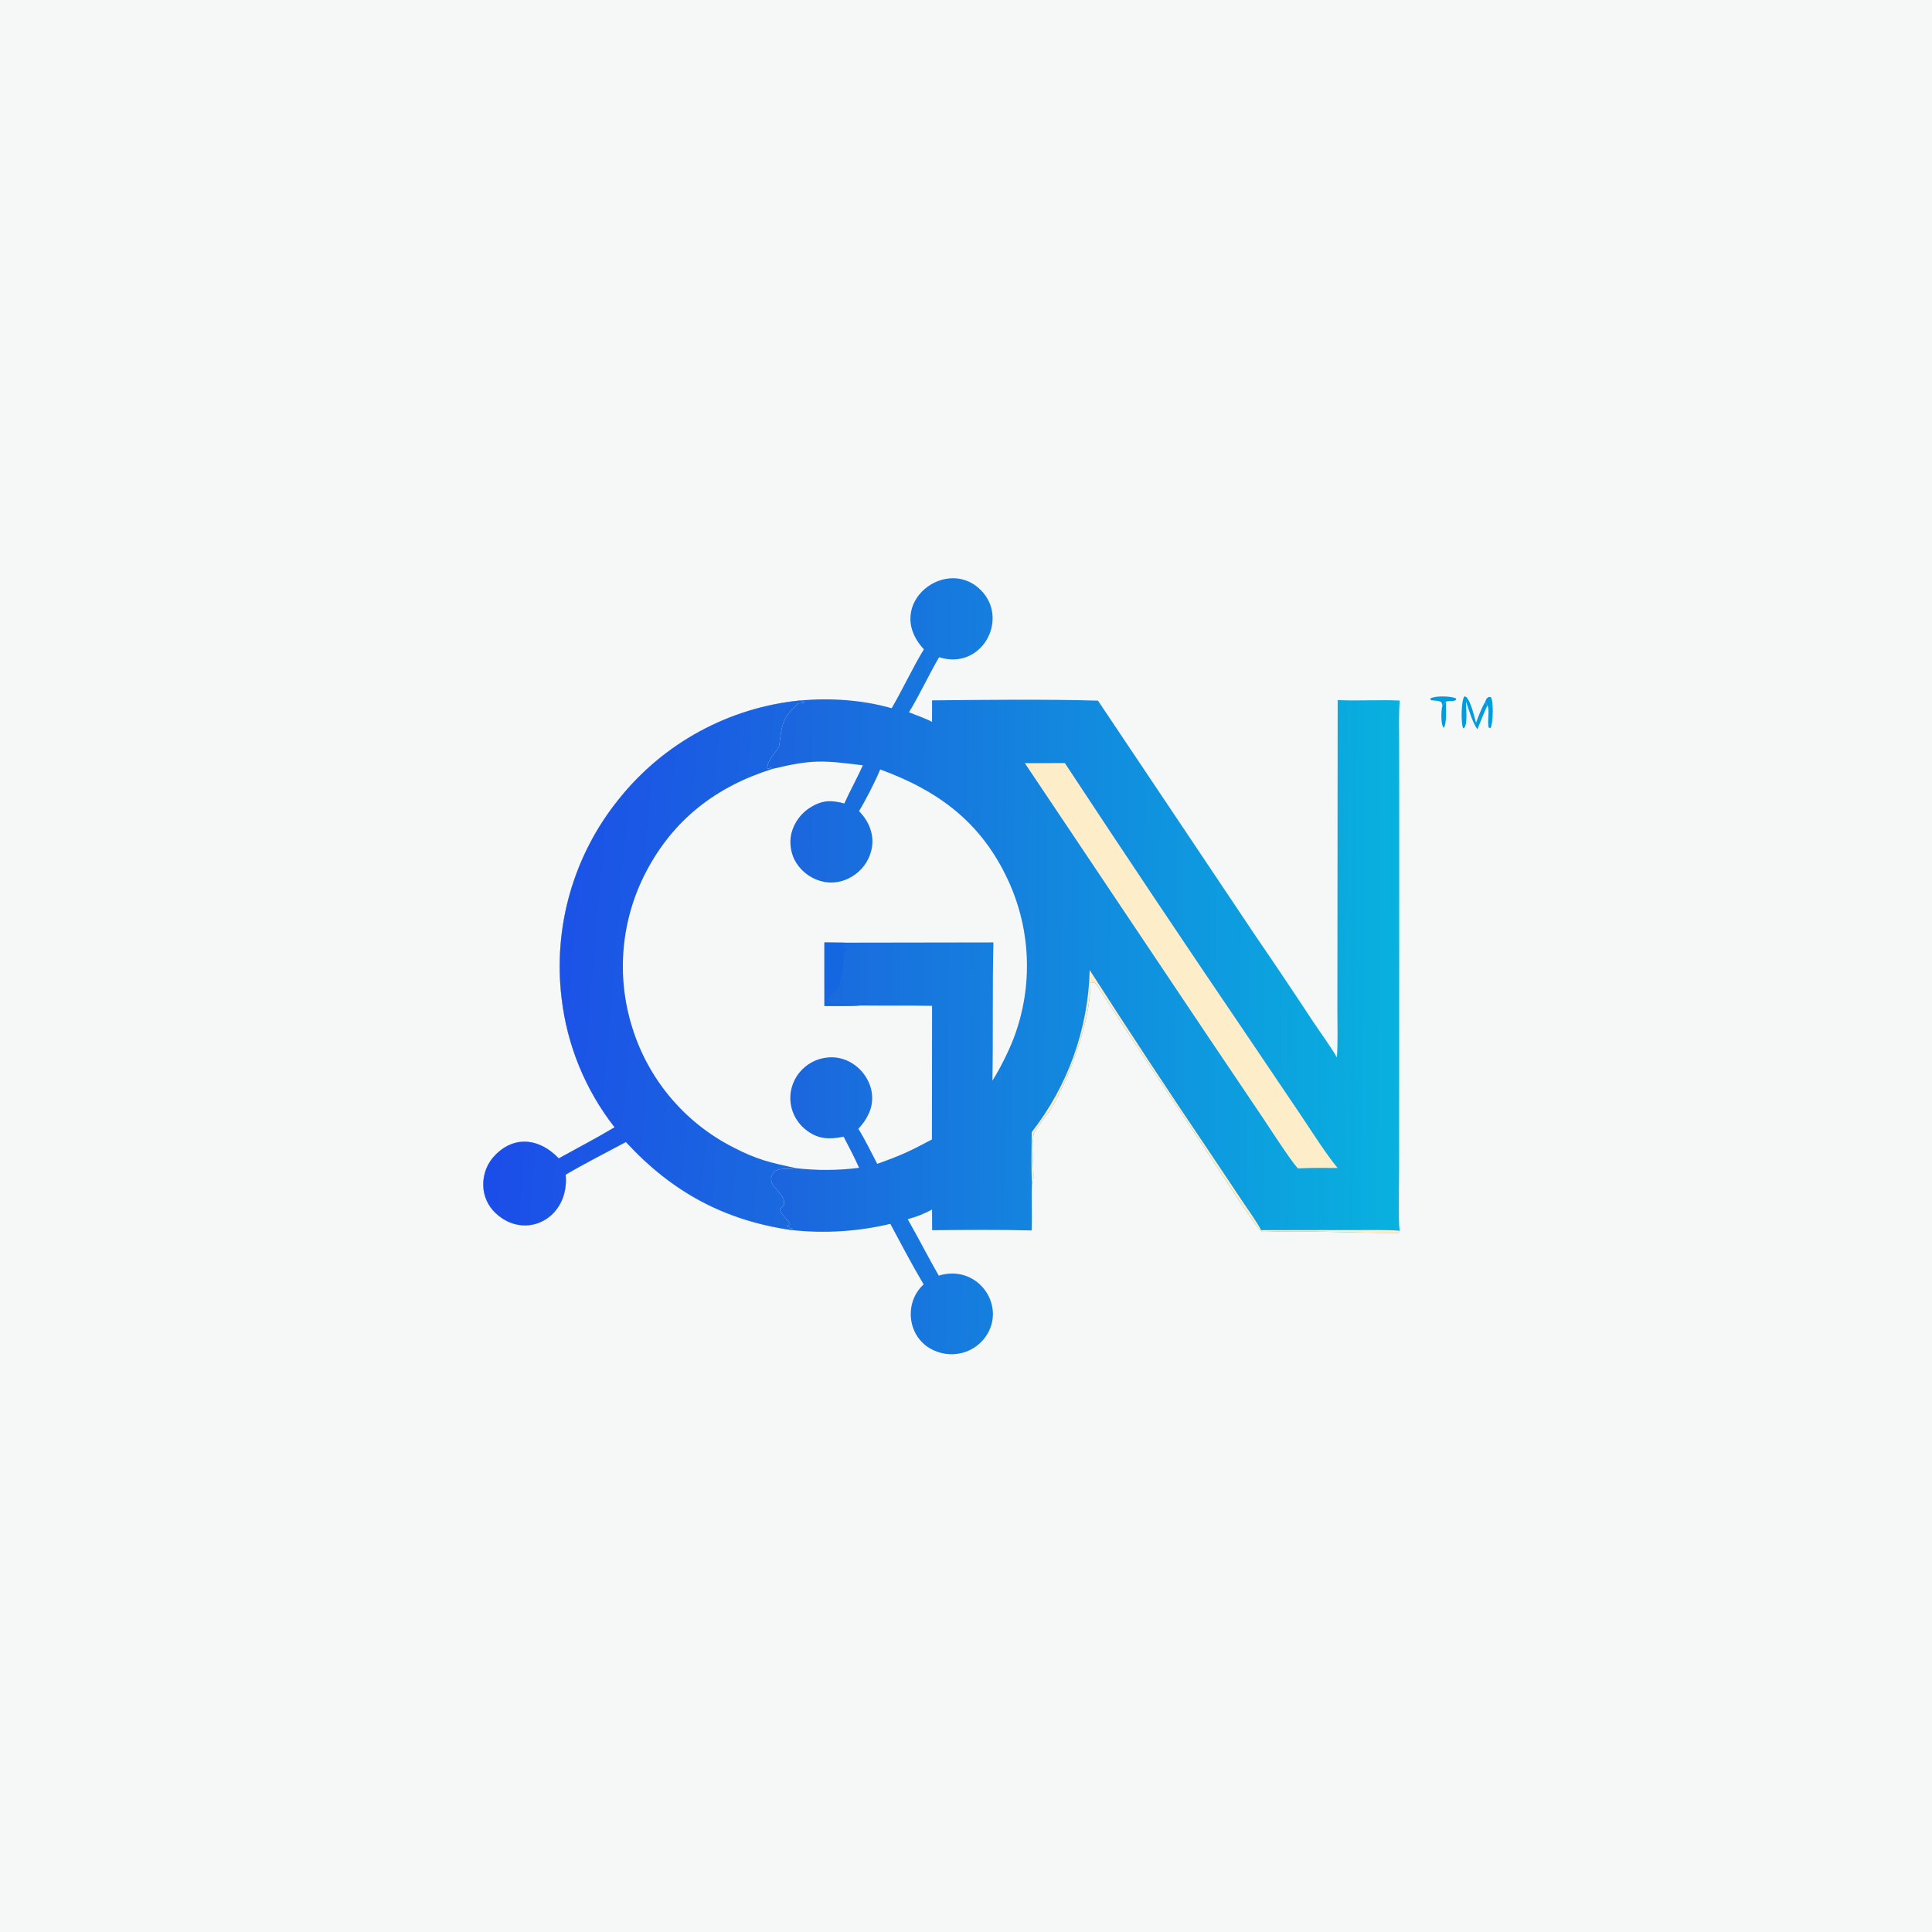
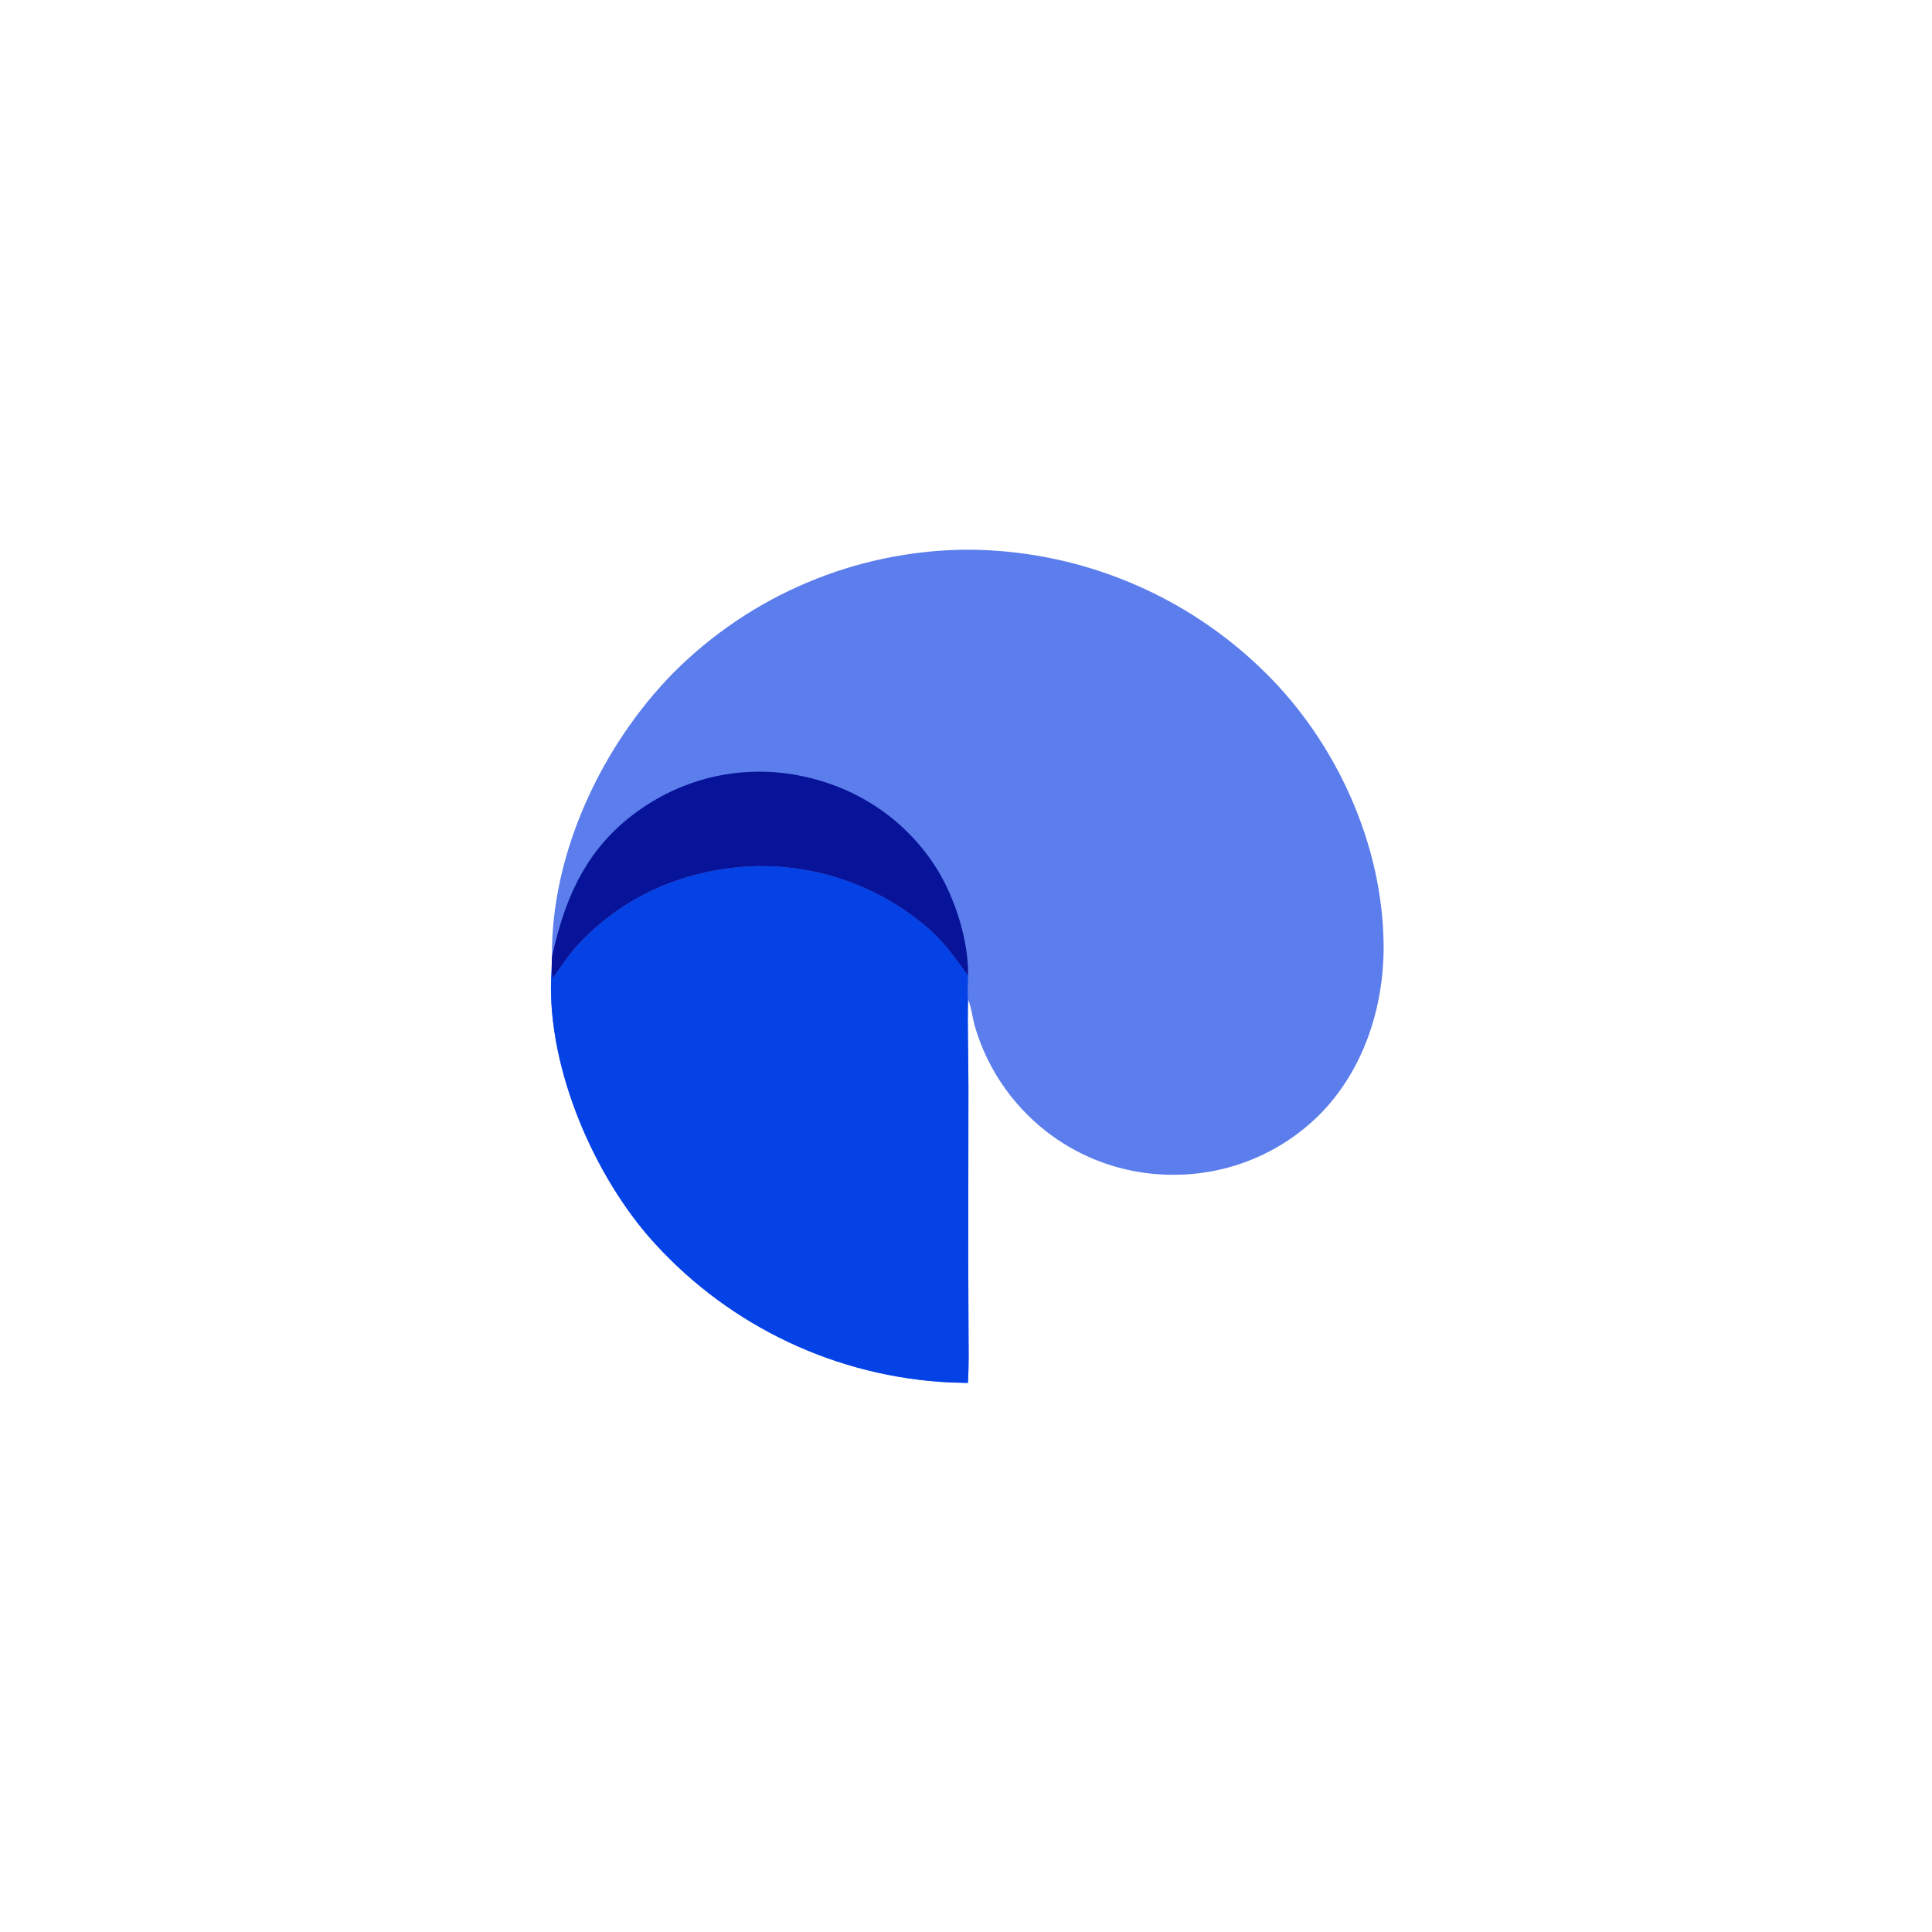
<svg xmlns="http://www.w3.org/2000/svg" version="1.1" style="display: block;" viewBox="0 0 2048 2048" width="1024" height="1024" preserveAspectRatio="none">
-   <defs>
-     <linearGradient id="Gradient1" gradientUnits="userSpaceOnUse" x1="859.22" y1="1033.63" x2="534.313" y2="1006.33">
-       <stop class="stop0" offset="0" stop-opacity="1" stop-color="rgb(26,106,222)" />
-       <stop class="stop1" offset="1" stop-opacity="1" stop-color="rgb(27,77,233)" />
-     </linearGradient>
-     <linearGradient id="Gradient2" gradientUnits="userSpaceOnUse" x1="811.462" y1="1022.07" x2="1482.99" y2="1026.97">
-       <stop class="stop0" offset="0" stop-opacity="1" stop-color="rgb(28,99,222)" />
-       <stop class="stop1" offset="1" stop-opacity="1" stop-color="rgb(8,177,223)" />
-     </linearGradient>
-   </defs>
-   <path transform="translate(0,0)" fill="rgb(246,247,247)" d="M 0 0 L 2048 0 L 2048 2048 L 0 2048 L 0 0 z" />
-   <path transform="translate(0,0)" fill="url(#Gradient2)" d="M 979.36 688.31 C 934.739 640.109 1005.45 586.154 1041.89 627.902 C 1068.7 658.631 1039.86 710.689 995.475 696.685 C 984.6 715.278 973.988 738.167 963.542 755.043 C 970.892 758.109 981.724 761.631 987.992 765.287 L 988.039 742.421 C 1044.72 741.836 1107.35 741.118 1163.88 742.694 L 1331.79 993.384 C 1352.02 1022.88 1371.95 1052.58 1391.6 1082.47 C 1398.94 1093.57 1410.93 1109.88 1417.16 1120.91 C 1418.31 1105.81 1417.67 1086.37 1417.68 1070.87 L 1417.75 989.516 L 1417.99 742.117 C 1440.13 743.159 1462.08 741.578 1483.79 742.626 C 1482.64 756.037 1483.13 772.796 1483.15 786.499 L 1483.23 855.953 L 1483.18 1086.9 L 1483.12 1236.55 C 1483.11 1250.24 1482.08 1293.68 1483.66 1304.75 C 1483.53 1306.03 1483.73 1305.25 1482.43 1306.83 C 1434.49 1307.28 1386.25 1304.05 1338.15 1305.89 C 1334.18 1306.04 1289.65 1236.3 1282.78 1225.85 L 1201.23 1103.33 C 1188.56 1084.22 1175.93 1064.94 1163.63 1045.59 C 1160.92 1041.32 1160.7 1041.93 1156.79 1041.24 L 1155.84 1042.07 C 1156.44 1080.65 1134 1141.52 1114.88 1174.01 C 1111.18 1180.3 1096.6 1197.61 1095.68 1202.67 C 1093.12 1216.77 1096.15 1238.5 1095.23 1253.04 L 1093.93 1254.48 C 1093.21 1271.03 1094.35 1288.45 1093.56 1304.33 C 1059.71 1303.4 1022.09 1303.75 988.095 1304.08 L 988.022 1282.2 C 978.555 1287.07 972.563 1289.55 962.188 1292.38 C 973.51 1312.18 983.772 1332.49 995.131 1352.24 C 1034.83 1339.92 1065.54 1381.09 1047 1413.55 C 1041.1 1423.71 1031.41 1431.11 1020.05 1434.13 C 1008.31 1437.14 995.856 1435.34 985.449 1429.13 C 961.487 1414.8 958.658 1380.12 979.096 1361.52 C 967.063 1341.29 954.946 1318.22 943.766 1297.35 C 909.579 1305.5 874.248 1307.73 839.307 1303.95 C 767.933 1293.72 712.313 1263.55 663.488 1210.58 C 642.982 1221.53 619.463 1233.47 599.65 1245.17 C 603.799 1291.58 556.952 1315.64 525.344 1285.94 C 517.268 1278.39 512.563 1267.92 512.288 1256.87 C 511.861 1244.49 516.664 1232.49 525.522 1223.83 C 546.636 1202.86 573.065 1207.63 592.272 1227.94 C 611.91 1217.07 632.287 1206.48 651.465 1194.96 C 620.464 1155.3 601.023 1107.85 595.289 1057.84 C 586.257 982.445 608.036 906.599 655.692 847.486 C 703.103 787.839 772.662 749.953 848.487 742.478 C 880.754 739.707 913.977 741.884 945.207 750.732 C 956.637 731.191 968.553 705.709 979.36 688.31 z" />
-   <path transform="translate(0,0)" fill="rgb(246,247,247)" d="M 651.465 1194.96 C 620.464 1155.3 601.023 1107.85 595.289 1057.84 C 586.257 982.445 608.036 906.599 655.692 847.486 C 703.103 787.839 772.662 749.953 848.487 742.478 C 851.409 743.349 851.572 742.819 853.12 744.523 C 851.691 745.104 845.981 745.734 846.235 745.498 C 829.206 761.288 828.961 767.75 826.09 789.726 C 825.259 796.096 814.2 802.785 813.214 814.438 C 818.124 815.861 814.592 810.678 818.668 815.133 C 861.137 804.916 872.005 805.935 914.665 811.259 C 908.488 825.056 901.16 837.994 895.032 851.683 C 881.996 848.352 873.158 847.73 860.561 854.969 C 849.671 861.157 841.813 871.559 838.835 883.725 C 836.409 893.924 838.47 906.119 844.218 914.926 C 851.019 925.487 861.907 932.743 874.273 934.954 C 885.969 936.93 897.377 933.73 906.845 926.713 C 916.406 919.672 922.745 909.091 924.443 897.339 C 926.409 882.937 920.408 869.947 910.618 859.761 C 917.681 848.283 927.948 828.061 933.069 815.651 C 995.208 838.41 1040.56 871.948 1069.04 933.965 C 1093.02 986.426 1095.05 1046.29 1074.66 1100.26 C 1069.58 1113.7 1059.89 1133.25 1052.04 1145.48 C 1052.84 1096.57 1051.89 1048.11 1053.06 999.009 L 895.381 999.256 L 873.917 999.08 L 873.925 1066.34 C 883.758 1066.19 902.562 1066.63 911.446 1065.87 C 936.824 1066.15 962.81 1065.74 988.033 1066.25 L 987.875 1207.88 C 964.762 1220.24 955.074 1224.78 929.897 1233.72 C 924.118 1222.65 916.373 1206.81 909.923 1196.6 C 914.909 1190.93 917.175 1188.16 920.568 1181.21 C 934.603 1152.47 909.427 1118.32 877.968 1120.9 C 865.945 1121.85 854.842 1127.71 847.268 1137.09 C 831.729 1156.59 835.624 1184.45 856.071 1199.04 C 867.879 1207.47 878.725 1207.81 892.507 1205.3 L 894.291 1204.97 C 899.413 1214.78 906.258 1227.92 910.679 1237.92 C 888.399 1240.79 865.852 1240.91 843.541 1238.3 C 836.068 1240.21 829.637 1237.27 821.382 1241.31 C 807.529 1257.33 834.865 1263.01 830.764 1277.91 L 826.58 1282.21 C 829.085 1289.35 836.138 1292.89 837.523 1298.26 C 835.705 1298.97 835.581 1299 833.555 1299.54 L 834.794 1300.37 L 836.28 1300.06 C 838.19 1302.78 836.893 1301.76 840.751 1302.57 L 839.307 1303.95 C 767.933 1293.72 712.313 1263.55 663.488 1210.58 C 642.982 1221.53 619.463 1233.47 599.65 1245.17 C 603.799 1291.58 556.952 1315.64 525.344 1285.94 C 517.268 1278.39 512.563 1267.92 512.288 1256.87 C 511.861 1244.49 516.664 1232.49 525.522 1223.83 C 546.636 1202.86 573.065 1207.63 592.272 1227.94 C 611.91 1217.07 632.287 1206.48 651.465 1194.96 z" />
-   <path transform="translate(0,0)" fill="url(#Gradient1)" d="M 651.465 1194.96 C 620.464 1155.3 601.023 1107.85 595.289 1057.84 C 586.257 982.445 608.036 906.599 655.692 847.486 C 703.103 787.839 772.662 749.953 848.487 742.478 C 851.409 743.349 851.572 742.819 853.12 744.523 C 851.691 745.104 845.981 745.734 846.235 745.498 C 829.206 761.288 828.961 767.75 826.09 789.726 C 825.259 796.096 814.2 802.785 813.214 814.438 C 818.124 815.861 814.592 810.678 818.668 815.133 C 759.36 833.774 713.89 868.579 684.818 924.281 C 658.243 975.173 653.002 1034.54 670.249 1089.31 C 687.189 1144.02 725.455 1189.6 776.407 1215.77 C 803.114 1229.64 815.494 1232.04 843.541 1238.3 C 836.068 1240.21 829.637 1237.27 821.382 1241.31 C 807.529 1257.33 834.865 1263.01 830.764 1277.91 L 826.58 1282.21 C 829.085 1289.35 836.138 1292.89 837.523 1298.26 C 835.705 1298.97 835.581 1299 833.555 1299.54 L 834.794 1300.37 L 836.28 1300.06 C 838.19 1302.78 836.893 1301.76 840.751 1302.57 L 839.307 1303.95 C 767.933 1293.72 712.313 1263.55 663.488 1210.58 C 642.982 1221.53 619.463 1233.47 599.65 1245.17 C 603.799 1291.58 556.952 1315.64 525.344 1285.94 C 517.268 1278.39 512.563 1267.92 512.288 1256.87 C 511.861 1244.49 516.664 1232.49 525.522 1223.83 C 546.636 1202.86 573.065 1207.63 592.272 1227.94 C 611.91 1217.07 632.287 1206.48 651.465 1194.96 z" />
-   <path transform="translate(0,0)" fill="rgb(254,237,201)" d="M 1155.13 1028.3 C 1196.35 1092.58 1238.33 1156.36 1281.08 1219.63 L 1317.46 1274.07 C 1322.97 1282.28 1332.59 1295.76 1336.91 1304.03 L 1438.58 1303.94 C 1447.65 1303.96 1476.59 1303.5 1483.66 1304.75 C 1483.53 1306.03 1483.73 1305.25 1482.43 1306.83 C 1434.49 1307.28 1386.25 1304.05 1338.15 1305.89 C 1334.18 1306.04 1289.65 1236.3 1282.78 1225.85 L 1201.23 1103.33 C 1188.56 1084.22 1175.93 1064.94 1163.63 1045.59 C 1160.92 1041.32 1160.7 1041.93 1156.79 1041.24 L 1155.84 1042.07 C 1156.44 1080.65 1134 1141.52 1114.88 1174.01 C 1111.18 1180.3 1096.6 1197.61 1095.68 1202.67 C 1093.12 1216.77 1096.15 1238.5 1095.23 1253.04 L 1093.93 1254.48 C 1092.94 1238.26 1093.6 1216.7 1093.64 1200.17 C 1132.05 1150.96 1153.6 1090.7 1155.13 1028.3 z" />
-   <path transform="translate(0,0)" fill="rgb(20,103,224)" d="M 873.917 999.08 L 895.381 999.256 C 900.982 1000.91 905.53 1000.64 911.302 1000.68 L 894.004 1001.41 L 892.854 1003.65 L 896.341 1004.05 L 897.9 1006.27 C 896.464 1008.21 897.129 1007.54 894.87 1008.71 C 893.666 1021.54 893.091 1035.19 887.898 1047.2 C 884.383 1055.33 878.655 1051.46 878.215 1061.67 L 879.405 1063.12 C 888.17 1063.87 896.937 1064.3 905.692 1064.98 C 912.146 1065.48 915.403 1061.63 921.211 1064.43 C 917.711 1064.75 914.815 1064.83 911.446 1065.87 C 902.562 1066.63 883.758 1066.19 873.925 1066.34 L 873.917 999.08 z" />
-   <path transform="translate(0,0)" fill="rgb(254,237,201)" d="M 1086.34 808.937 C 1100.31 809.159 1114.67 808.761 1128.75 808.855 C 1192.71 905.966 1257.37 1002.62 1322.71 1098.81 L 1379.61 1183.13 C 1390.54 1199.44 1405.81 1223.59 1417.96 1238.1 C 1403.61 1237.99 1390.1 1237.85 1375.77 1238.56 C 1367.25 1228.94 1346.62 1196.87 1338.46 1184.65 L 1279.58 1097.27 L 1086.34 808.937 z" />
-   <path transform="translate(0,0)" fill="rgb(1,156,222)" d="M 1554.02 743.583 C 1553.84 749.672 1556.32 770.308 1551.17 772.133 C 1548.44 768.538 1548.85 741.065 1552.47 738.129 L 1554.49 738.908 C 1559.59 745.097 1562.39 758.067 1564.62 766.174 C 1567.54 758.67 1570.28 750.943 1574.32 743.998 L 1576.74 747.953 C 1574.83 750.934 1568.35 767.936 1566.08 773.105 C 1560.94 765.956 1556.98 752.346 1554.02 743.583 z" />
-   <path transform="translate(0,0)" fill="rgb(1,156,222)" d="M 1574.32 743.998 C 1576.26 739.751 1574.84 741.255 1578.15 738.801 L 1580.33 738.968 C 1583.33 742.634 1582.86 767.243 1580.06 771.649 L 1578.36 771.575 C 1576.05 766.965 1579.59 752.186 1576.74 747.953 L 1574.32 743.998 z" />
-   <path transform="translate(0,0)" fill="rgb(1,156,222)" d="M 1529.05 747.844 L 1528.01 744.408 C 1525.57 742.491 1520.68 742.834 1516.81 742.262 L 1516.13 740.531 C 1521.11 737.245 1537.96 737.849 1543.37 740.282 L 1543.58 741.833 C 1540.4 743.873 1537.57 742.632 1532.69 743.734 C 1531.39 745.154 1530.29 746.366 1529.05 747.844 z" />
-   <path transform="translate(0,0)" fill="rgb(1,156,222)" d="M 1529.05 747.844 C 1530.29 746.366 1531.39 745.154 1532.69 743.734 C 1532.87 750.332 1533.84 766.668 1530.45 771.55 C 1526.97 768.259 1527.62 752.138 1529.05 747.844 z" />
+   <path transform="translate(0,0)" fill="rgb(255,255,255)" d="M 0 0 L 2048 0 L 2048 2048 L 0 2048 L 0 0 z" />
+   <path transform="translate(0,0)" fill="rgb(91,126,236)" d="M 585.087 1014.26 C 584.018 904.886 637.686 790.693 713.726 713.284 C 795.748 630.879 906.851 583.981 1023.11 582.688 C 1142.38 582.394 1256.9 629.377 1341.6 713.347 C 1417.03 787.792 1465.95 895.645 1466.69 1002.17 C 1467.15 1067.66 1445.37 1134.82 1398.49 1181.84 C 1357.15 1222.94 1301.08 1245.78 1242.79 1245.28 C 1184.5 1245.29 1128.65 1221.9 1087.77 1180.35 C 1061.97 1154.25 1043.15 1122.06 1033.06 1086.78 C 1031.21 1080.27 1028.93 1064.14 1026.12 1059.76 C 1025.48 1089.7 1026.58 1121.98 1026.57 1152.24 L 1026.38 1334.7 L 1026.66 1409.92 C 1026.75 1427.7 1027.17 1448.43 1026 1465.97 C 1016.37 1465.78 1005.49 1465.46 995.92 1464.77 C 876.869 1456.03 766.072 1400.69 687.574 1310.76 C 625.563 1238.97 577.678 1123.56 584.73 1027.97 L 585.087 1014.26 z" />
+   <path transform="translate(0,0)" fill="rgb(4,66,230)" d="M 584.73 1027.97 C 584.942 1030.49 584.982 1034.66 586.045 1036.65 C 594.375 1024.91 603.883 1010.65 613.583 1000.35 C 653.423 958.078 703.917 931.833 760.754 922.182 C 831.511 909.776 904.294 926.115 962.958 967.577 C 993.917 989.799 1004.97 1004.4 1026.18 1034.31 C 1025.97 1041.02 1025.45 1053.15 1026.12 1059.76 C 1025.48 1089.7 1026.58 1121.98 1026.57 1152.24 L 1026.38 1334.7 L 1026.66 1409.92 C 1026.75 1427.7 1027.17 1448.43 1026 1465.97 C 1016.37 1465.78 1005.49 1465.46 995.92 1464.77 C 876.869 1456.03 766.072 1400.69 687.574 1310.76 C 625.563 1238.97 577.678 1123.56 584.73 1027.97 z" />
+   <path transform="translate(0,0)" fill="rgb(7,19,153)" d="M 585.087 1014.26 C 599.892 946.337 625.362 891.858 686.581 852.74 C 736.47 820.707 797.211 810.26 854.936 823.784 C 911.335 836.566 960.232 869.829 991.675 918.75 C 1011.82 950.089 1026.94 996.689 1026.18 1034.31 C 1004.97 1004.4 993.917 989.799 962.958 967.577 C 904.294 926.115 831.511 909.776 760.754 922.182 C 703.917 931.833 653.423 958.078 613.583 1000.35 C 603.883 1010.65 594.375 1024.91 586.045 1036.65 C 584.982 1034.66 584.942 1030.49 584.73 1027.97 L 585.087 1014.26 z" />
</svg>
